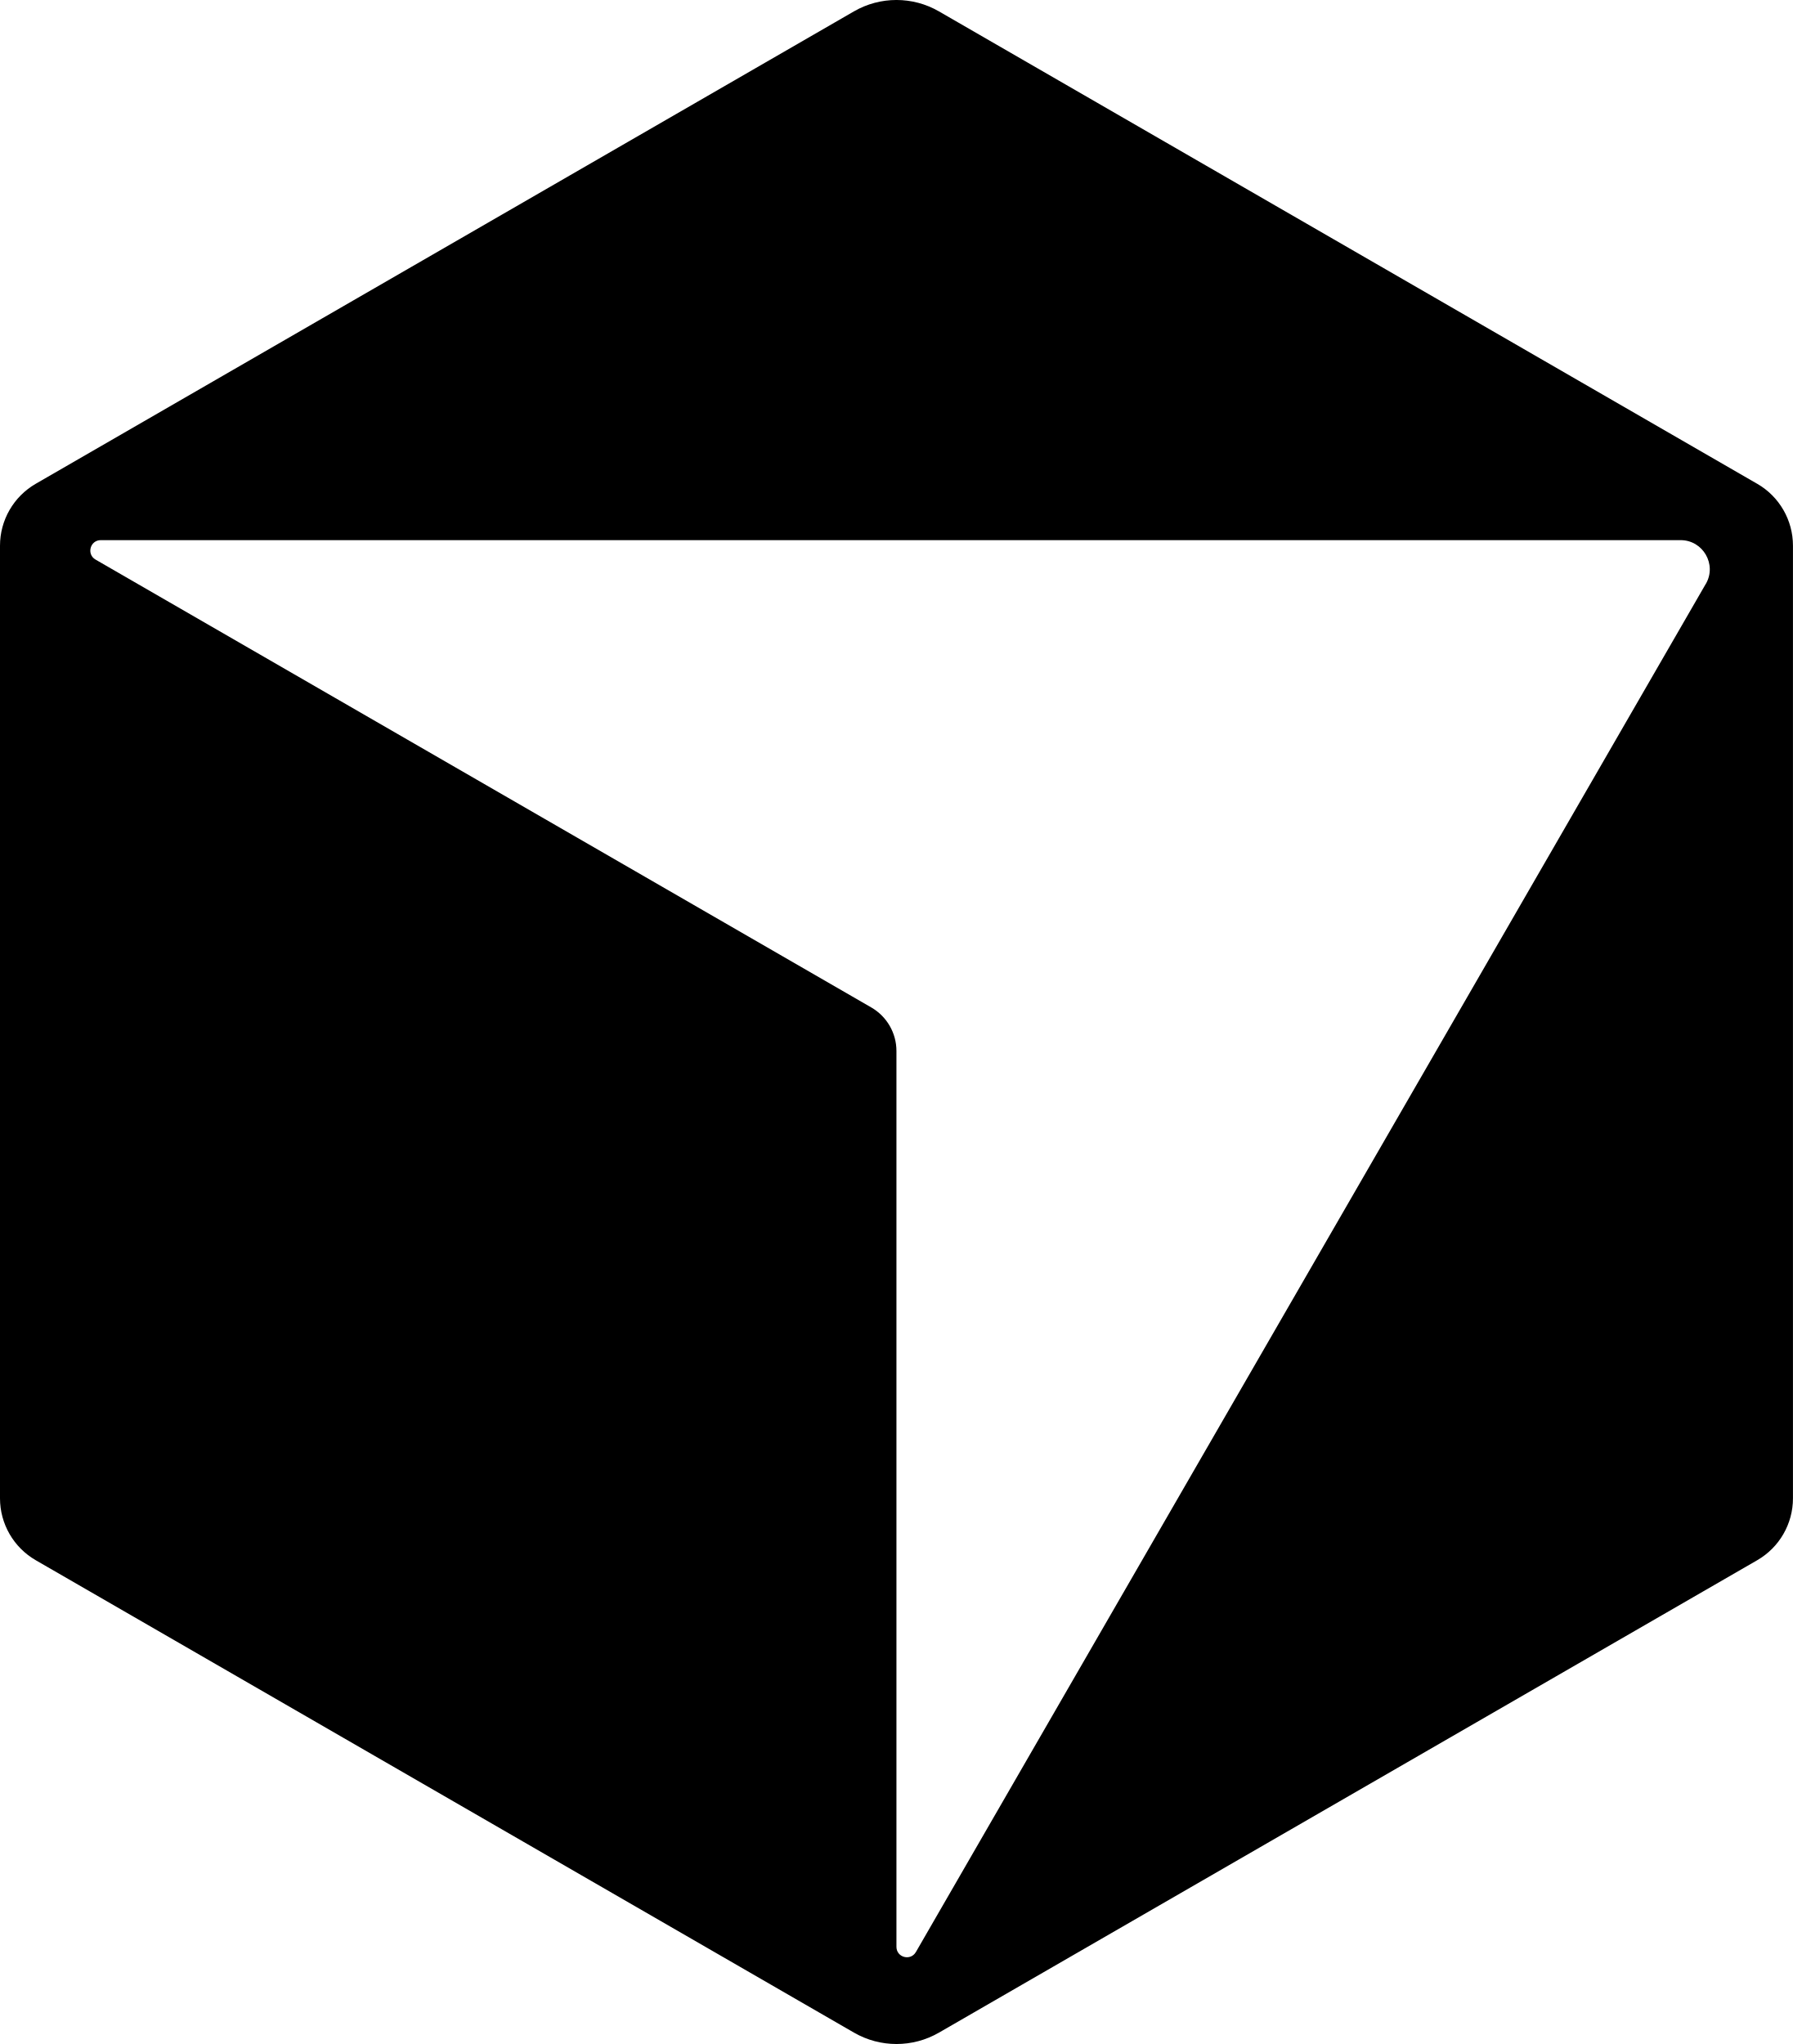
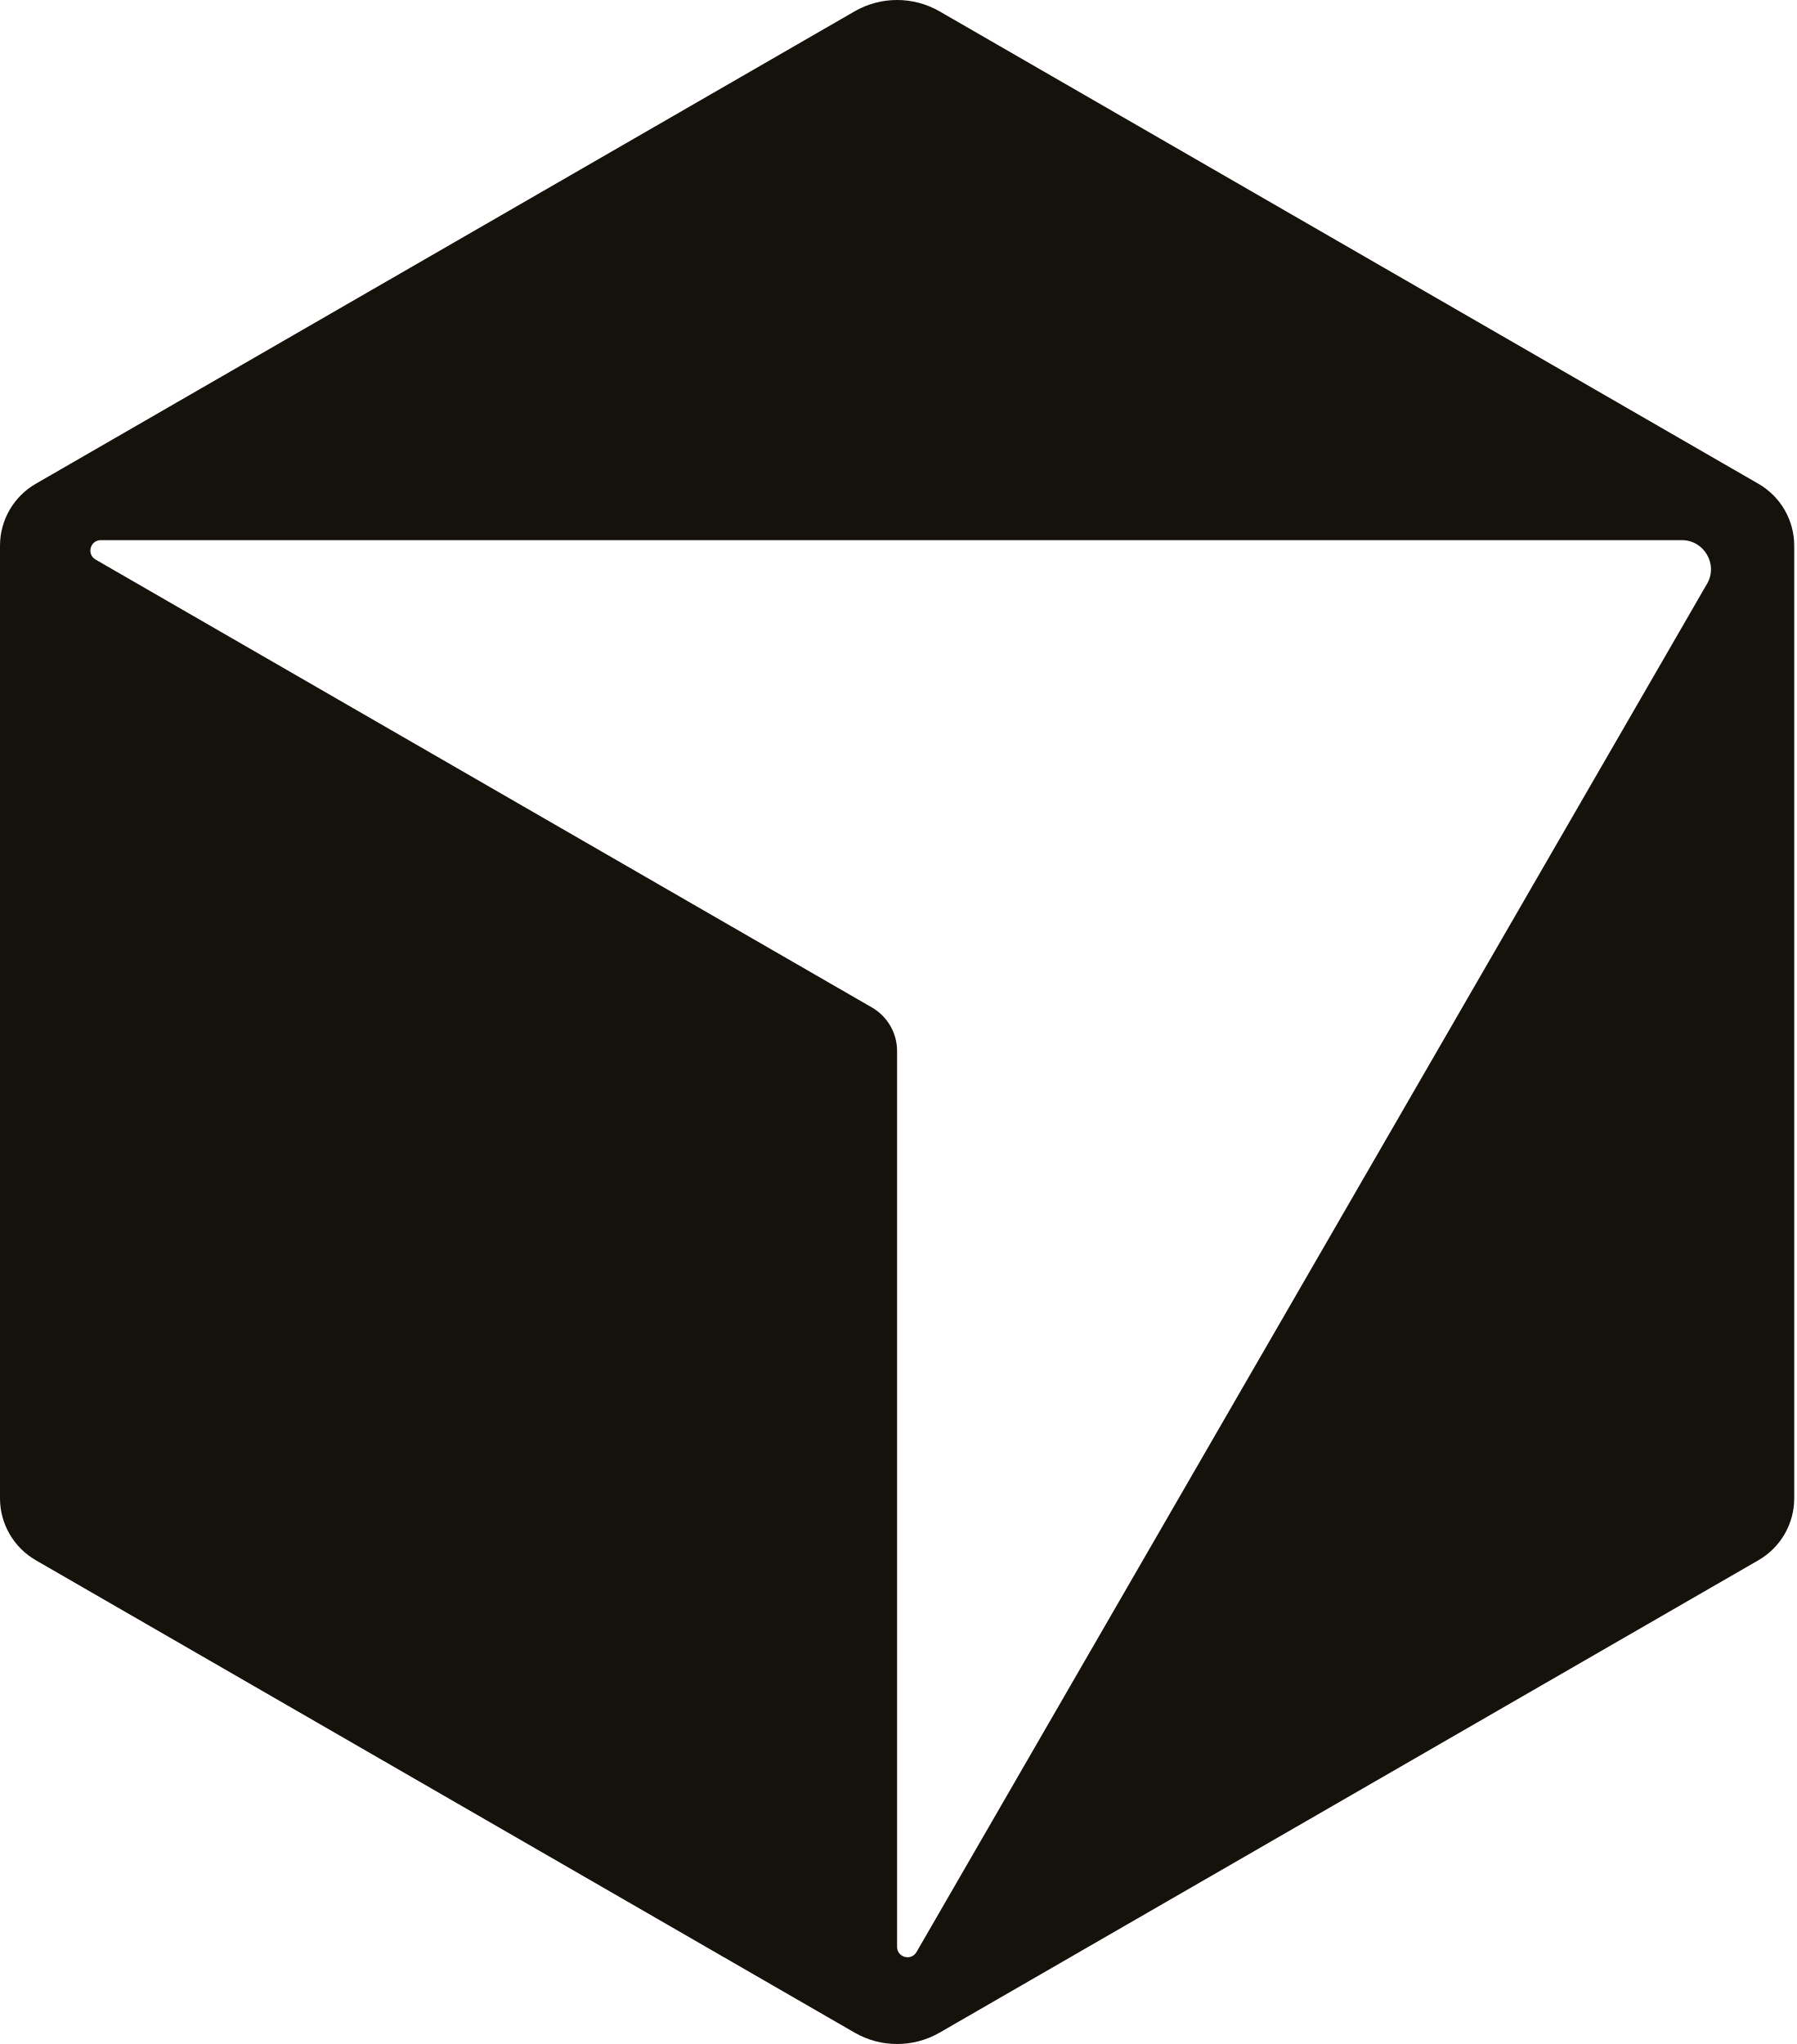
- <svg xmlns="http://www.w3.org/2000/svg" viewBox="0 0 466.73 532.09" fill="currentColor">
-   <path d="M457.43,125.94L244.42,2.96c-6.84-3.95-15.28-3.95-22.12,0L9.3,125.94c-5.75,3.32-9.3,9.46-9.3,16.11v247.99c0,6.65,3.55,12.79,9.3,16.11l213.01,122.98c6.84,3.95,15.28,3.95,22.12,0l213.01-122.98c5.75-3.32,9.3-9.46,9.3-16.11v-247.99c0-6.65-3.55-12.79-9.3-16.11h-.01ZM444.05,151.99l-205.63,356.16c-1.39,2.4-5.06,1.42-5.06-1.36v-233.21c0-4.66-2.49-8.97-6.53-11.31L24.87,145.67c-2.4-1.39-1.42-5.06,1.36-5.06h411.26c5.84,0,9.49,6.33,6.57,11.39h-.01Z" />
+ <svg xmlns="http://www.w3.org/2000/svg" viewBox="400 395 167 190">
+   <path fill="#14120B" d="M563.463 439.971L487.344 396.057C484.899 394.646 481.883 394.646 479.439 396.057L403.323 439.971C401.269 441.156 400 443.349 400 445.723V534.276C400 536.647 401.269 538.843 403.323 540.029L479.443 583.943C481.887 585.353 484.903 585.353 487.347 583.943L563.466 540.029C565.521 538.843 566.79 536.651 566.79 534.276V445.723C566.79 443.352 565.521 441.156 563.466 439.971H563.463ZM558.681 449.273L485.199 576.451C484.703 577.308 483.391 576.958 483.391 575.966V492.691C483.391 491.027 482.501 489.488 481.058 488.652L408.887 447.016C408.03 446.52 408.38 445.209 409.373 445.209H556.337C558.424 445.209 559.728 447.47 558.685 449.276H558.681V449.273Z" />
</svg>
